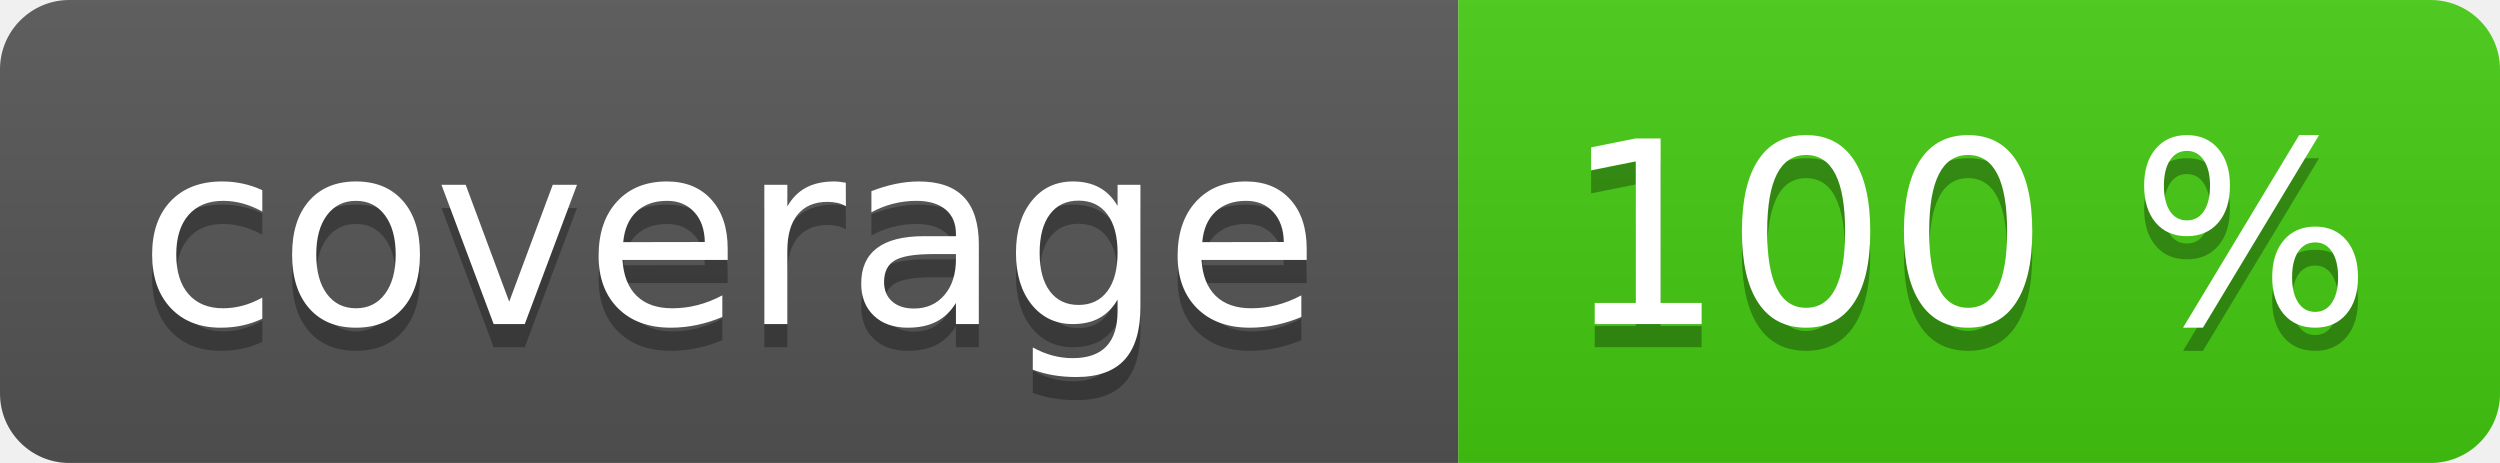
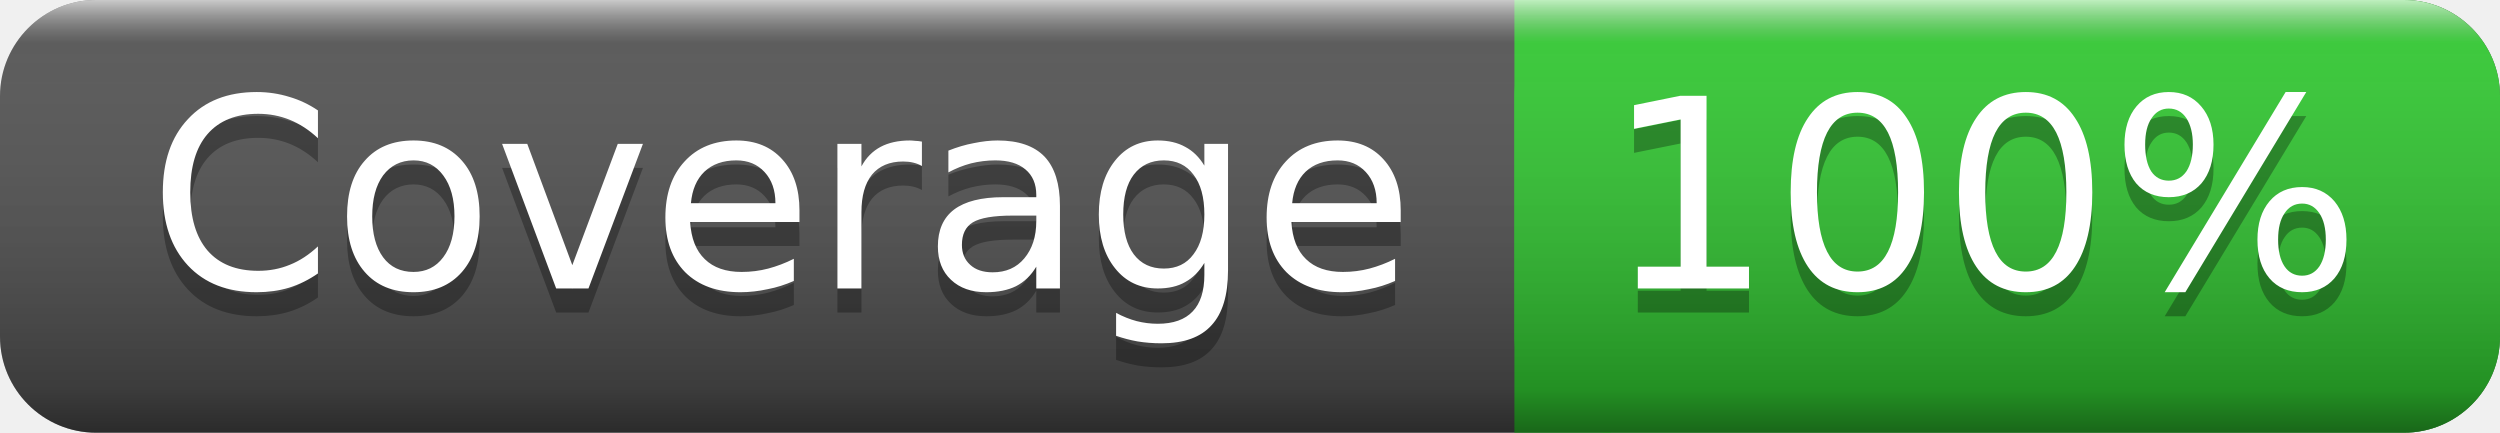
- <svg xmlns="http://www.w3.org/2000/svg" width="108" height="20" role="img">
-   <linearGradient id="s" x2="0" y2="100%">
-     <stop offset="0" stop-color="#bbb" stop-opacity=".1" />
-     <stop offset="1" stop-opacity=".1" />
+ <svg xmlns="http://www.w3.org/2000/svg" width="104" height="18">
+   <linearGradient id="smooth" x2="0" y2="100%">
+     <stop offset="0" stop-color="#fff" stop-opacity=".7" />
+     <stop offset=".1" stop-color="#aaa" stop-opacity=".1" />
+     <stop offset=".9" stop-color="#000" stop-opacity=".3" />
+     <stop offset="1" stop-color="#000" stop-opacity=".5" />
  </linearGradient>
-   <clipPath id="r">
-     <rect width="108" height="20" rx="3" fill="#fff" />
-   </clipPath>
-   <g clip-path="url(#r)">
-     <rect width="63" height="20" fill="#555" />
-     <rect x="63" width="45" height="20" fill="#4c1" />
-     <rect width="108" height="20" fill="url(#s)" />
-   </g>
-   <g fill="#fff" text-anchor="middle" font-family="Verdana,Geneva,DejaVu Sans,sans-serif" text-rendering="geometricPrecision" font-size="110">
-     <text aria-hidden="true" x="315" y="150" fill="#010101" fill-opacity=".3" transform="scale(.1)" textLength="530">coverage</text>
-     <text x="315" y="140" transform="scale(.1)" fill="#fff" textLength="530">coverage</text>
-     <text aria-hidden="true" x="850" y="150" fill="#010101" fill-opacity=".3" transform="scale(.1)" textLength="350">100 %</text>
-     <text x="850" y="140" transform="scale(.1)" fill="#fff" textLength="350">100 %</text>
+   <rect rx="4" width="104" height="18" fill="#555" />
+   <rect rx="4" x="63" width="41" height="18" fill="#32CD32" />
+   <rect x="63" width="4" height="18" fill="#32CD32" />
+   <rect rx="4" width="104" height="18" fill="url(#smooth)" />
+   <g fill="#fff" text-anchor="middle" font-family="DejaVu Sans,Verdana,Geneva,sans-serif" font-size="11">
+     <text x="32.5" y="13" fill="#010101" fill-opacity=".3">Coverage</text>
+     <text x="32.5" y="12">Coverage</text>
+     <text x="82.5" y="13" fill="#010101" fill-opacity=".3">100%</text>
+     <text x="82.5" y="12">100%</text>
  </g>
</svg>
